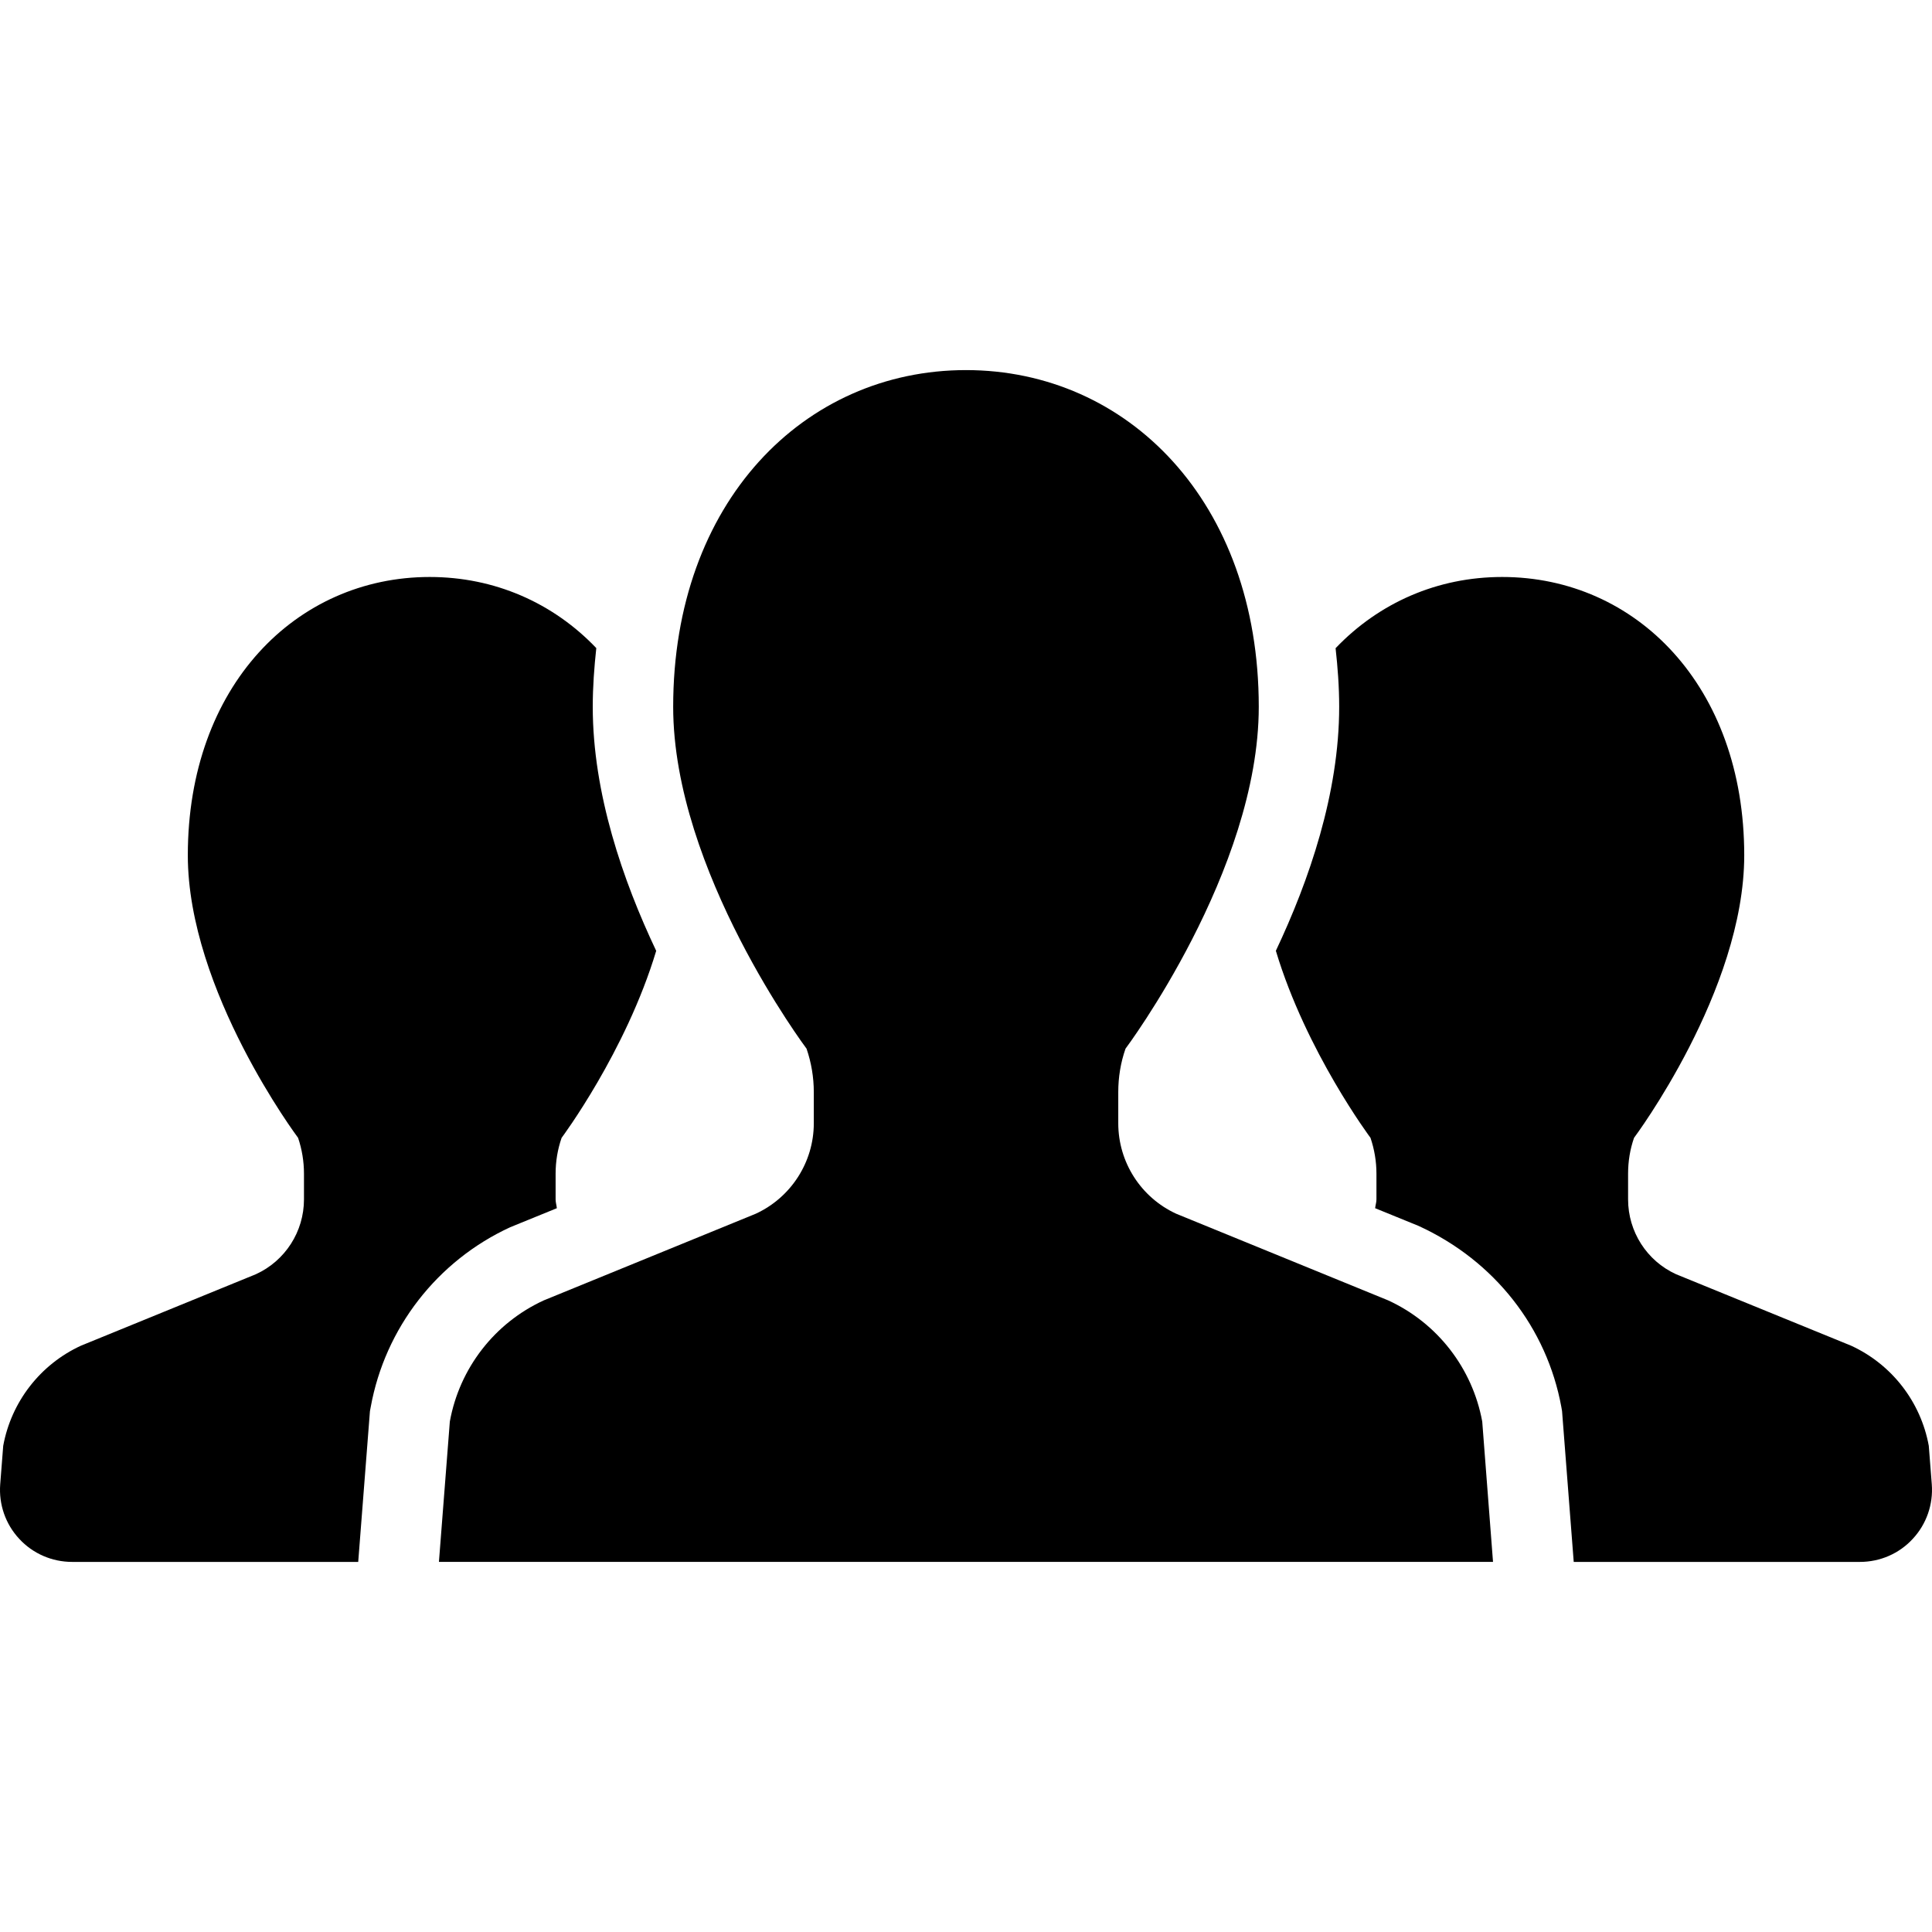
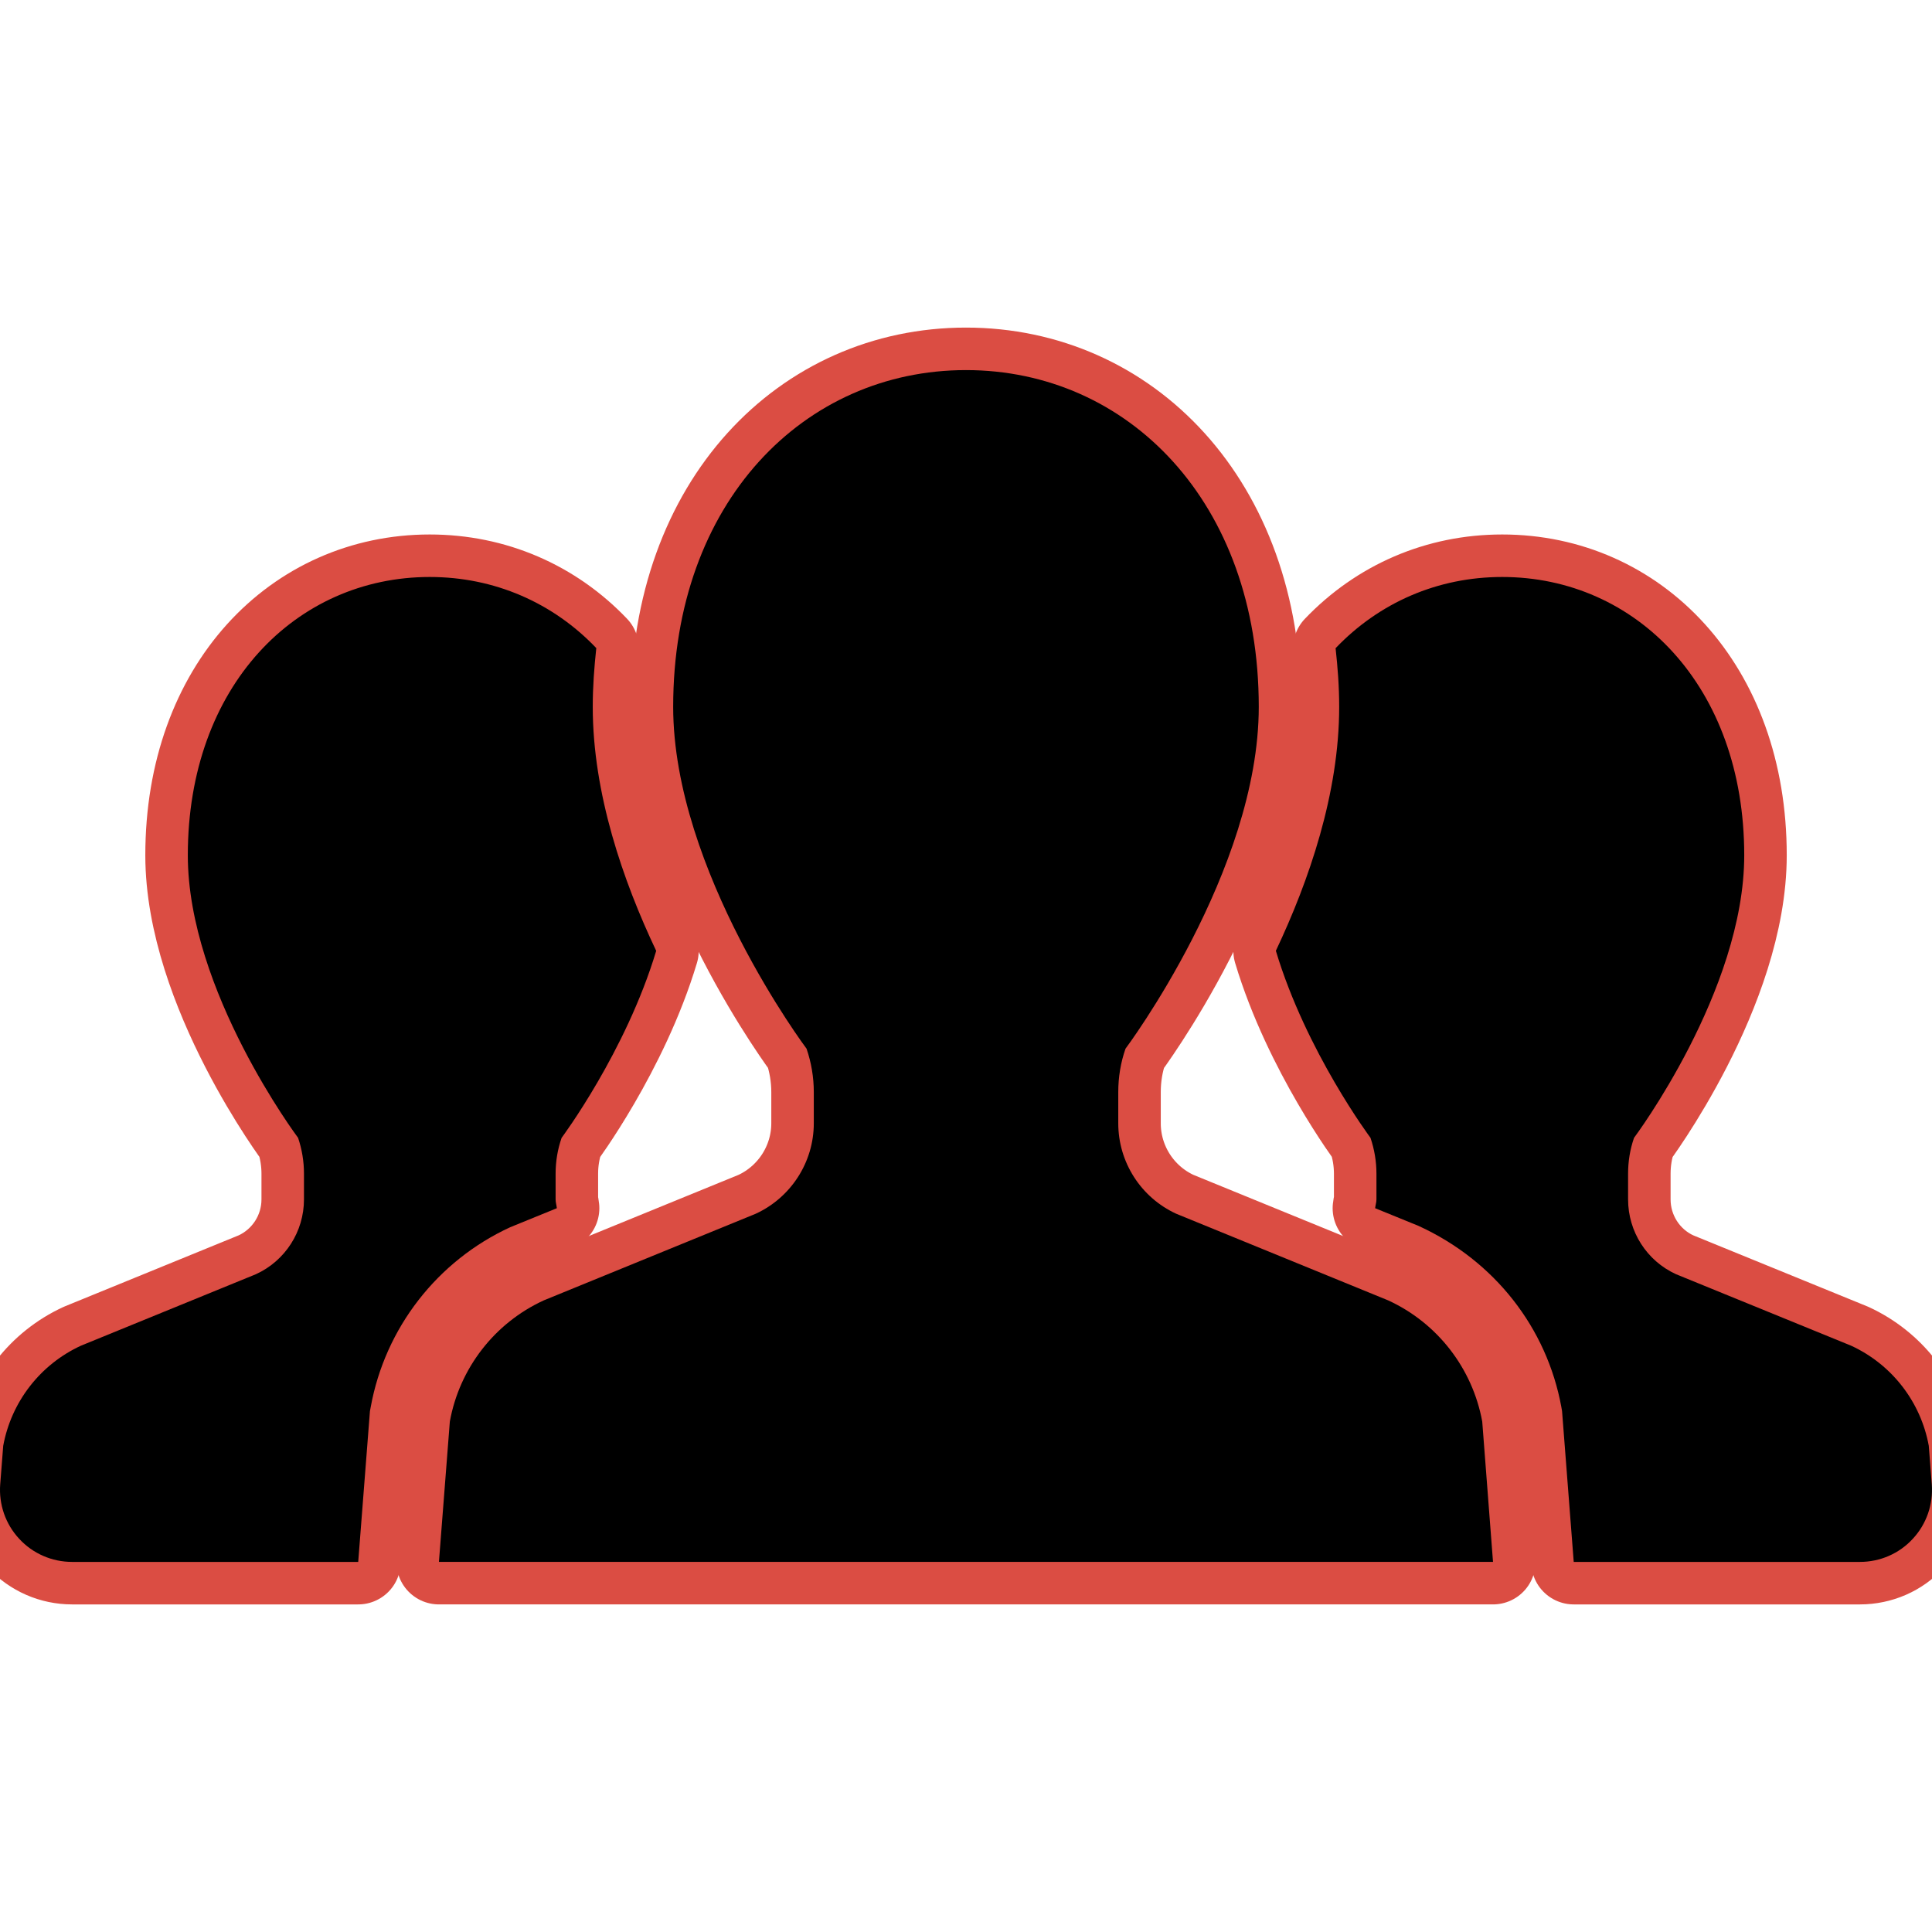
- <svg xmlns="http://www.w3.org/2000/svg" version="1.1" id="_x32_" width="800px" height="800px" viewBox="0 0 512 512" xml:space="preserve">
-   <style type="text/css">
- 
- 	.st0{fill:#000000;}
- 
- </style>
-   <g>
-     <path class="st0" d="M147.57,320.188c-0.078-0.797-0.328-1.531-0.328-2.328v-6.828c0-3.25,0.531-6.453,1.594-9.5   c0,0,17.016-22.781,25.063-49.547c-8.813-18.594-16.813-41.734-16.813-64.672c0-5.328,0.391-10.484,0.938-15.563   c-11.484-12.031-27-18.844-44.141-18.844c-35.391,0-64.109,28.875-64.109,73.75c0,35.906,29.219,74.875,29.219,74.875   c1.031,3.047,1.563,6.25,1.563,9.5v6.828c0,8.516-4.969,16.266-12.719,19.813l-46.391,18.953   C10.664,361.594,2.992,371.5,0.852,383.156l-0.797,10.203c-0.406,5.313,1.406,10.547,5.031,14.438   c3.609,3.922,8.688,6.125,14.016,6.125H94.93l3.109-39.953l0.203-1.078c3.797-20.953,17.641-38.766,36.984-47.672L147.57,320.188z" />
-     <path class="st0" d="M511.148,383.156c-2.125-11.656-9.797-21.563-20.578-26.531l-46.422-18.953   c-7.75-3.547-12.688-11.297-12.688-19.813v-6.828c0-3.25,0.516-6.453,1.578-9.5c0,0,29.203-38.969,29.203-74.875   c0-44.875-28.703-73.75-64.156-73.75c-17.109,0-32.625,6.813-44.141,18.875c0.563,5.063,0.953,10.203,0.953,15.531   c0,22.922-7.984,46.063-16.781,64.656c8.031,26.766,25.078,49.563,25.078,49.563c1.031,3.047,1.578,6.25,1.578,9.5v6.828   c0,0.797-0.266,1.531-0.344,2.328l11.5,4.688c20.156,9.219,34,27.031,37.844,47.984l0.188,1.094l3.094,39.969h75.859   c5.328,0,10.406-2.203,14-6.125c3.625-3.891,5.438-9.125,5.031-14.438L511.148,383.156z" />
-     <path class="st0" d="M367.867,344.609l-56.156-22.953c-9.375-4.313-15.359-13.688-15.359-23.969v-8.281   c0-3.906,0.625-7.797,1.922-11.5c0,0,35.313-47.125,35.313-90.594c0-54.313-34.734-89.234-77.594-89.234   c-42.844,0-77.594,34.922-77.594,89.234c0,43.469,35.344,90.594,35.344,90.594c1.266,3.703,1.922,7.594,1.922,11.5v8.281   c0,10.281-6.031,19.656-15.391,23.969l-56.156,22.953c-13.047,5.984-22.344,17.984-24.906,32.109l-2.891,37.203h139.672h139.672   l-2.859-37.203C390.211,362.594,380.914,350.594,367.867,344.609z" />
+ <svg xmlns="http://www.w3.org/2000/svg" version="1.1" id="_x32_" width="800px" height="800px" viewBox="0 0 512 512" xml:space="preserve" fill="#000000">
+   <g id="SVGRepo_bgCarrier" stroke-width="0" />
+   <g id="SVGRepo_tracerCarrier" stroke-linecap="round" stroke-linejoin="round" stroke="#db4d43" stroke-width="22.528">
+     <style type="text/css">  .st0{fill:#000000;}  </style>
+     <g>
+       <path class="st0" d="M147.57,320.188c-0.078-0.797-0.328-1.531-0.328-2.328v-6.828c0-3.25,0.531-6.453,1.594-9.5 c0,0,17.016-22.781,25.063-49.547c-8.813-18.594-16.813-41.734-16.813-64.672c0-5.328,0.391-10.484,0.938-15.563 c-11.484-12.031-27-18.844-44.141-18.844c-35.391,0-64.109,28.875-64.109,73.75c0,35.906,29.219,74.875,29.219,74.875 c1.031,3.047,1.563,6.25,1.563,9.5v6.828c0,8.516-4.969,16.266-12.719,19.813l-46.391,18.953 C10.664,361.594,2.992,371.5,0.852,383.156l-0.797,10.203c-0.406,5.313,1.406,10.547,5.031,14.438 c3.609,3.922,8.688,6.125,14.016,6.125H94.93l3.109-39.953l0.203-1.078c3.797-20.953,17.641-38.766,36.984-47.672L147.57,320.188z" />
+       <path class="st0" d="M511.148,383.156c-2.125-11.656-9.797-21.563-20.578-26.531l-46.422-18.953 c-7.75-3.547-12.688-11.297-12.688-19.813v-6.828c0-3.25,0.516-6.453,1.578-9.5c0,0,29.203-38.969,29.203-74.875 c0-44.875-28.703-73.75-64.156-73.75c-17.109,0-32.625,6.813-44.141,18.875c0.563,5.063,0.953,10.203,0.953,15.531 c0,22.922-7.984,46.063-16.781,64.656c8.031,26.766,25.078,49.563,25.078,49.563c1.031,3.047,1.578,6.25,1.578,9.5v6.828 c0,0.797-0.266,1.531-0.344,2.328l11.5,4.688c20.156,9.219,34,27.031,37.844,47.984l0.188,1.094l3.094,39.969h75.859 c5.328,0,10.406-2.203,14-6.125c3.625-3.891,5.438-9.125,5.031-14.438L511.148,383.156z" />
+       <path class="st0" d="M367.867,344.609l-56.156-22.953c-9.375-4.313-15.359-13.688-15.359-23.969v-8.281 c0-3.906,0.625-7.797,1.922-11.5c0,0,35.313-47.125,35.313-90.594c0-54.313-34.734-89.234-77.594-89.234 c-42.844,0-77.594,34.922-77.594,89.234c0,43.469,35.344,90.594,35.344,90.594c1.266,3.703,1.922,7.594,1.922,11.5v8.281 c0,10.281-6.031,19.656-15.391,23.969l-56.156,22.953c-13.047,5.984-22.344,17.984-24.906,32.109l-2.891,37.203h139.672h139.672 l-2.859-37.203C390.211,362.594,380.914,350.594,367.867,344.609z" />
+     </g>
+   </g>
+   <g id="SVGRepo_iconCarrier">
+     <style type="text/css">  .st0{fill:#000000;}  </style>
+     <g>
+       <path class="st0" d="M147.57,320.188c-0.078-0.797-0.328-1.531-0.328-2.328v-6.828c0-3.25,0.531-6.453,1.594-9.5 c0,0,17.016-22.781,25.063-49.547c-8.813-18.594-16.813-41.734-16.813-64.672c0-5.328,0.391-10.484,0.938-15.563 c-11.484-12.031-27-18.844-44.141-18.844c-35.391,0-64.109,28.875-64.109,73.75c0,35.906,29.219,74.875,29.219,74.875 c1.031,3.047,1.563,6.25,1.563,9.5v6.828c0,8.516-4.969,16.266-12.719,19.813l-46.391,18.953 C10.664,361.594,2.992,371.5,0.852,383.156l-0.797,10.203c-0.406,5.313,1.406,10.547,5.031,14.438 c3.609,3.922,8.688,6.125,14.016,6.125H94.93l3.109-39.953l0.203-1.078c3.797-20.953,17.641-38.766,36.984-47.672L147.57,320.188z" />
+       <path class="st0" d="M511.148,383.156c-2.125-11.656-9.797-21.563-20.578-26.531l-46.422-18.953 c-7.75-3.547-12.688-11.297-12.688-19.813v-6.828c0-3.25,0.516-6.453,1.578-9.5c0,0,29.203-38.969,29.203-74.875 c0-44.875-28.703-73.75-64.156-73.75c-17.109,0-32.625,6.813-44.141,18.875c0.563,5.063,0.953,10.203,0.953,15.531 c0,22.922-7.984,46.063-16.781,64.656c8.031,26.766,25.078,49.563,25.078,49.563c1.031,3.047,1.578,6.25,1.578,9.5v6.828 c0,0.797-0.266,1.531-0.344,2.328l11.5,4.688c20.156,9.219,34,27.031,37.844,47.984l0.188,1.094l3.094,39.969h75.859 c5.328,0,10.406-2.203,14-6.125c3.625-3.891,5.438-9.125,5.031-14.438L511.148,383.156z" />
+       <path class="st0" d="M367.867,344.609l-56.156-22.953c-9.375-4.313-15.359-13.688-15.359-23.969v-8.281 c0-3.906,0.625-7.797,1.922-11.5c0,0,35.313-47.125,35.313-90.594c0-54.313-34.734-89.234-77.594-89.234 c-42.844,0-77.594,34.922-77.594,89.234c0,43.469,35.344,90.594,35.344,90.594c1.266,3.703,1.922,7.594,1.922,11.5v8.281 c0,10.281-6.031,19.656-15.391,23.969l-56.156,22.953c-13.047,5.984-22.344,17.984-24.906,32.109l-2.891,37.203h139.672h139.672 l-2.859-37.203C390.211,362.594,380.914,350.594,367.867,344.609z" />
+     </g>
  </g>
</svg>
